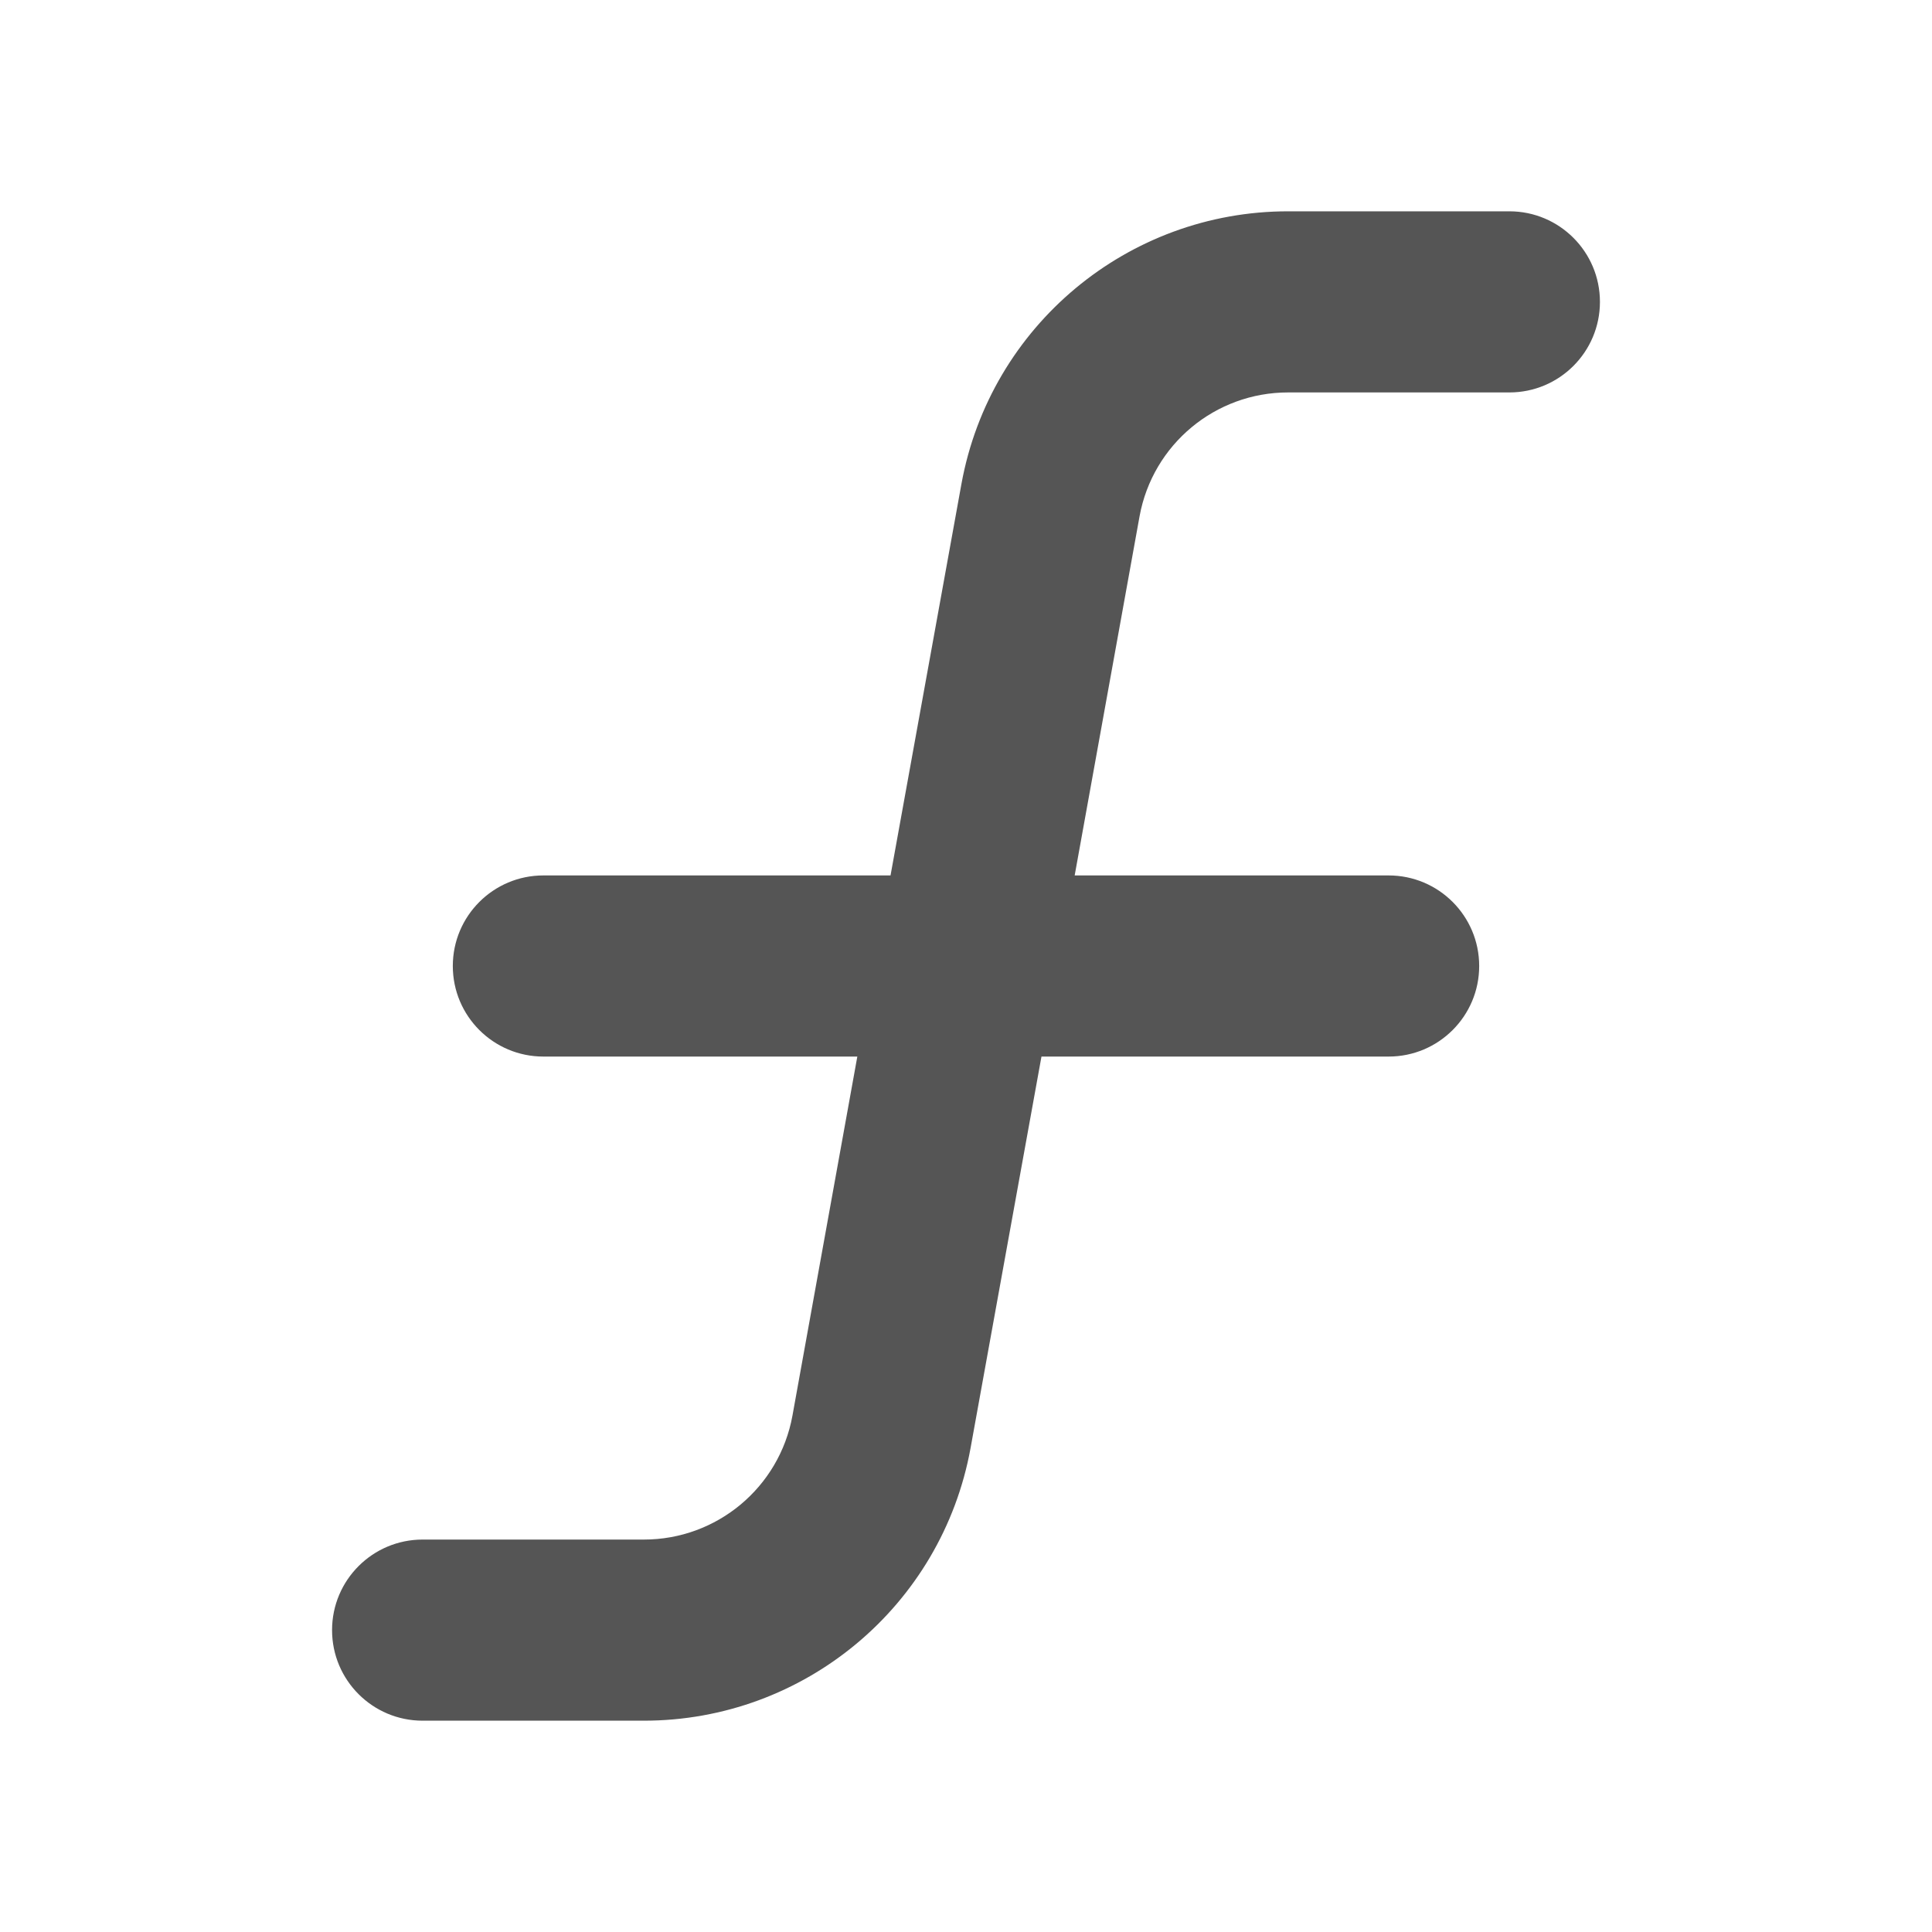
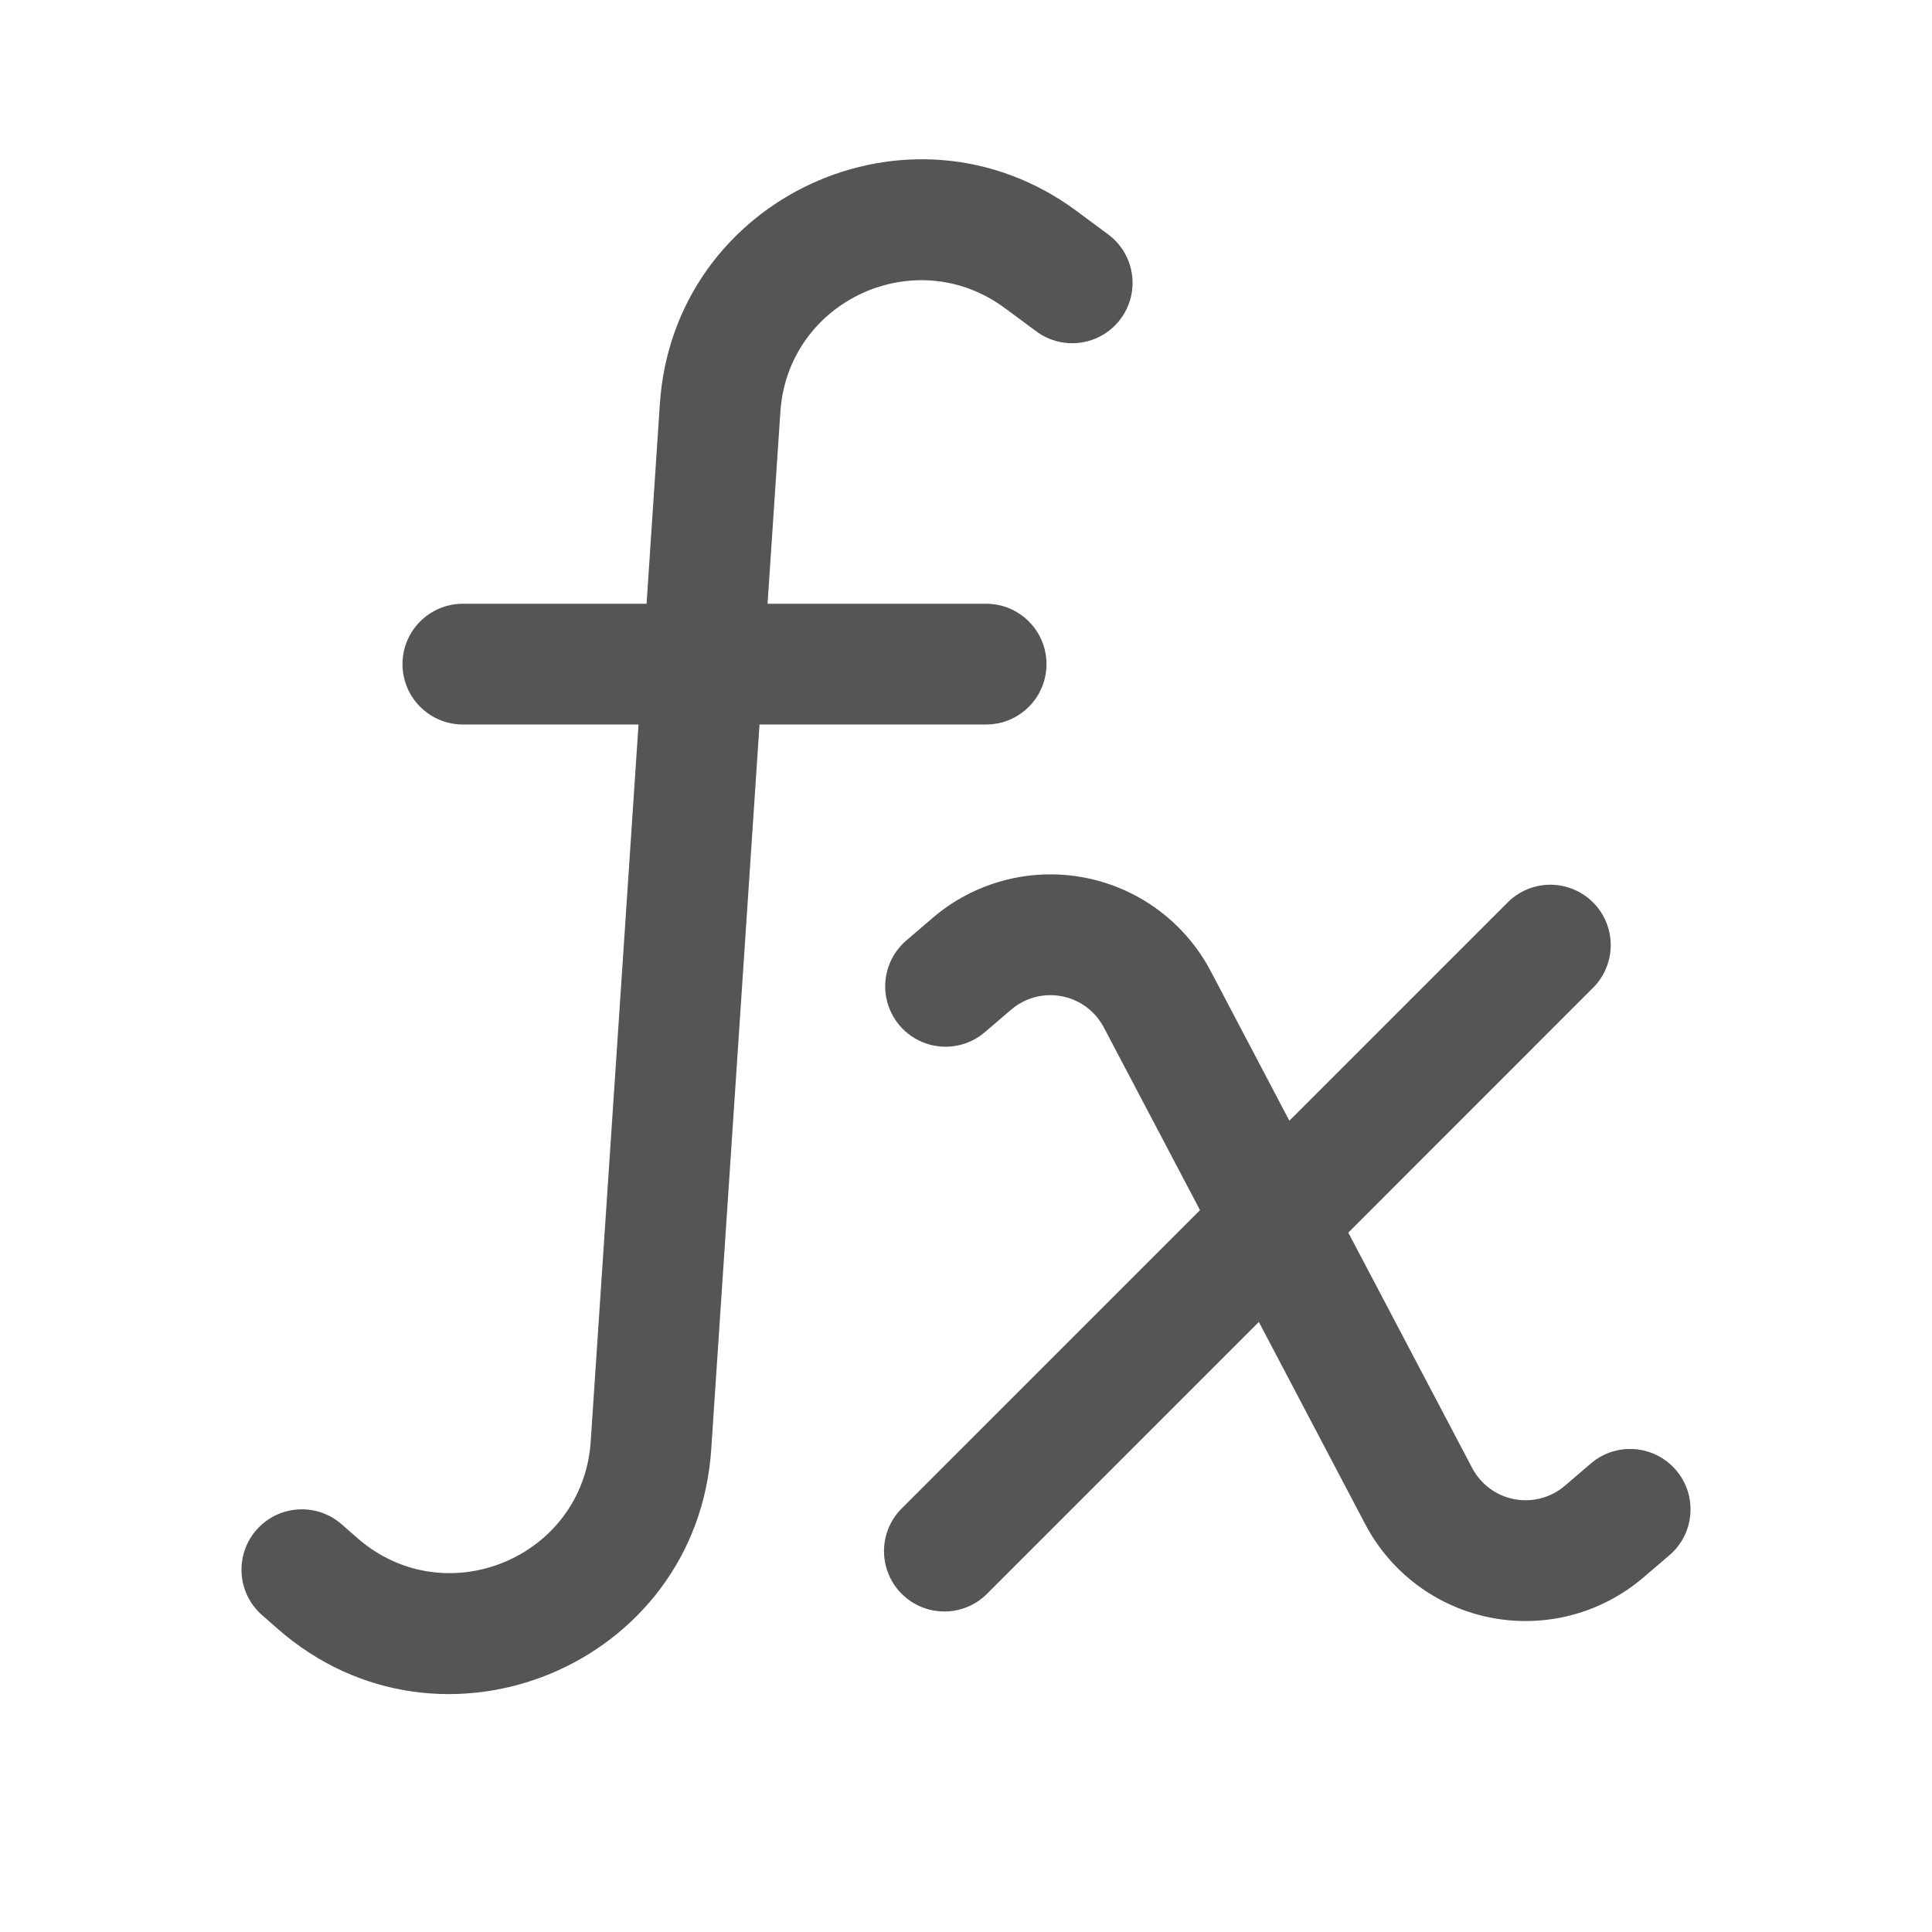
- <svg xmlns="http://www.w3.org/2000/svg" width="1em" height="1em" preserveAspectRatio="xMidYMid meet" viewBox="0 0 256 256" style="-ms-transform: rotate(360deg); -webkit-transform: rotate(360deg); transform: rotate(360deg);" version="1.1" id="svg4">
+ <svg xmlns="http://www.w3.org/2000/svg" width="1em" height="1em" preserveAspectRatio="xMidYMid meet" viewBox="0 0 24 24" style="-ms-transform: rotate(360deg); -webkit-transform: rotate(360deg); transform: rotate(360deg);" version="1.1" id="svg4">
  <defs id="defs8" />
-   <path fill="currentColor" d="M212 40a12 12 0 0 1-12 12h-29.3A20 20 0 0 0 151 68.4l-8.6 47.6H184a12 12 0 0 1 0 24h-46l-9.4 51.9A44 44 0 0 1 85.3 228H56a12 12 0 0 1 0-24h29.3a20 20 0 0 0 19.7-16.4l8.6-47.6H72a12 12 0 0 1 0-24h46l9.4-51.9A44 44 0 0 1 170.7 28H200a12 12 0 0 1 12 12Z" id="path2" style="fill:#555555;fill-opacity:1" />
+   <path fill="currentColor" d="M12.482 3.827c-1.113-.824-2.696-.091-2.788 1.29L9.535 7.5h2.715a.75.75 0 0 1 0 1.5H9.435l-.6 9.006c-.18 2.685-3.358 4.002-5.383 2.23l-.196-.172a.75.75 0 0 1 .988-1.129l.195.171c1.091.955 2.803.246 2.899-1.2L7.932 9H5.75a.75.75 0 0 1 0-1.5h2.282l.165-2.483c.171-2.565 3.112-3.926 5.178-2.395l.371.275a.75.75 0 1 1-.892 1.205l-.372-.275Zm1.23 8.936a.75.75 0 0 0-1.152-.22l-.322.276a.75.75 0 1 1-.976-1.139l.322-.276a2.25 2.25 0 0 1 3.456.66l.977 1.858l2.703-2.703a.75.75 0 1 1 1.06 1.061l-3.031 3.032l1.539 2.924a.75.75 0 0 0 1.152.22l.322-.276a.75.75 0 0 1 .976 1.14l-.322.275a2.25 2.25 0 0 1-3.456-.66l-1.322-2.513l-3.358 3.358a.75.75 0 1 1-1.06-1.06l3.687-3.687l-1.195-2.27Z" id="path2" style="fill:#555555;fill-opacity:1" />
</svg>
